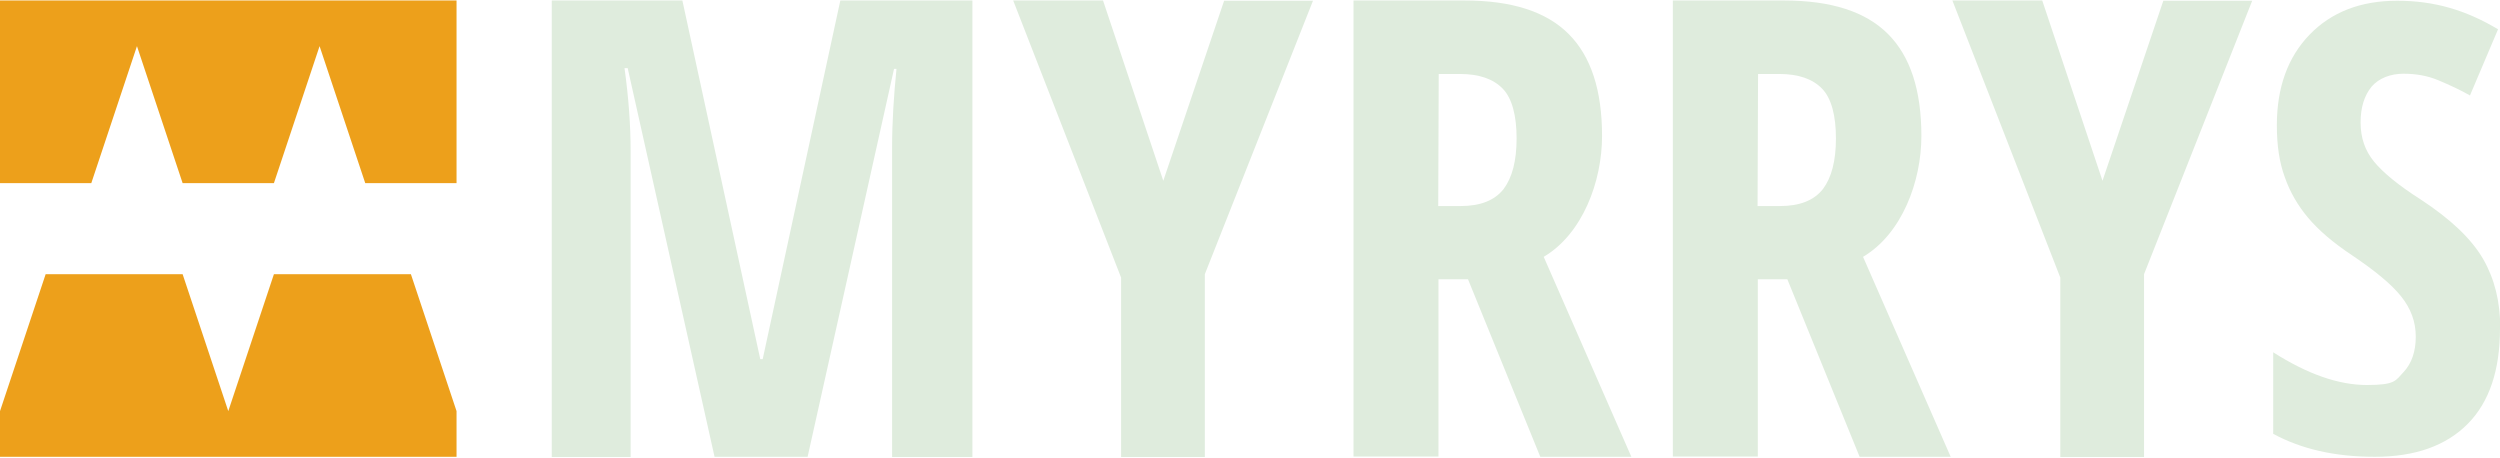
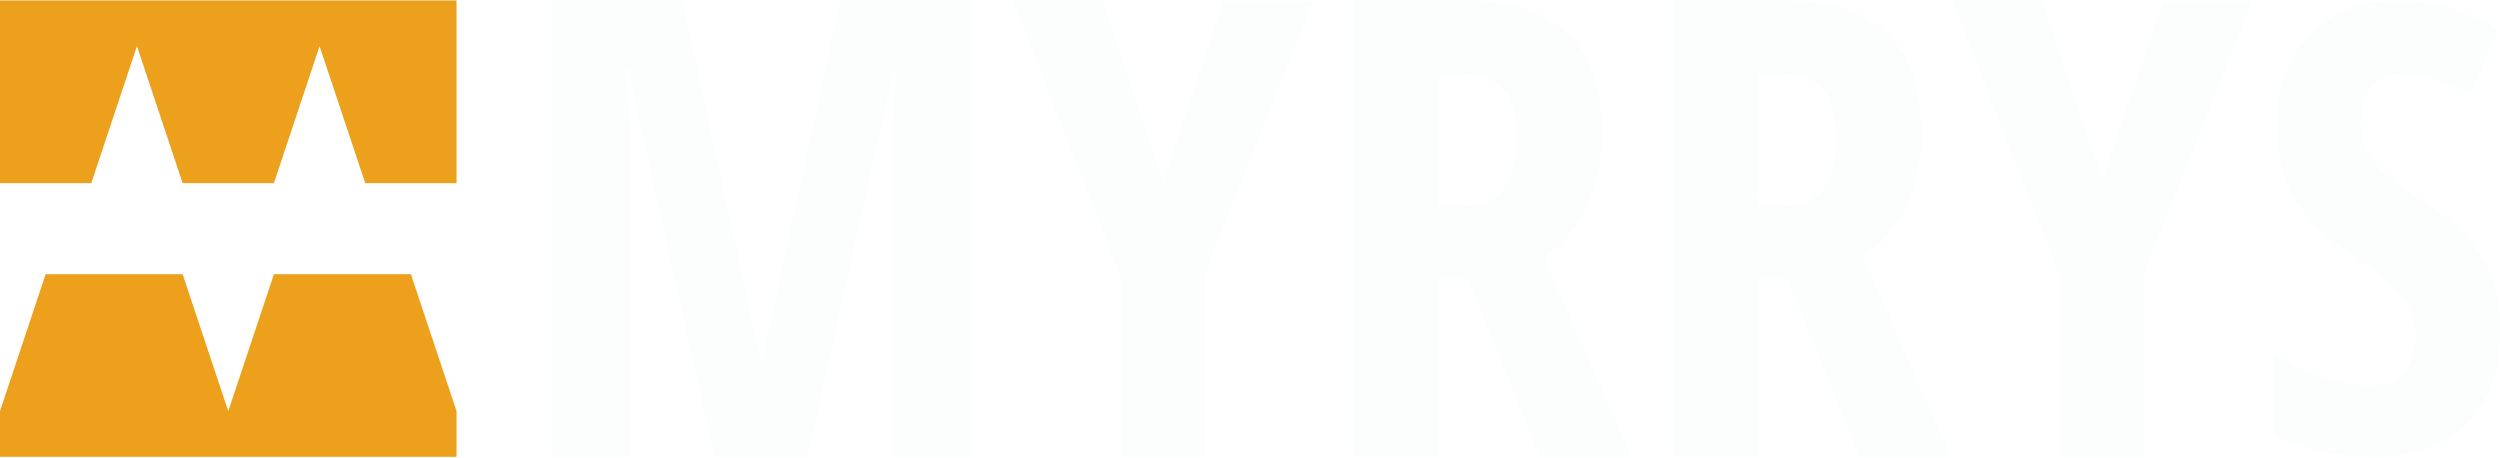
<svg xmlns="http://www.w3.org/2000/svg" viewBox="0 0 1024 187.4">
  <defs>
    <style>
      .st0 { fill: #eda01b; }
-       .st1 { fill: #dfecdd; }
+       .st1 { fill: #fbfefd; }
    </style>
  </defs>
  <g>
    <path class="st0" d="M0,187.1v-18.7l18.7-56.1h56.1l18.7,56.1,18.7-56.1h56.1l18.7,56.1v18.7H0Z" />
    <path class="st0" d="M0,75h37.4l18.7-56.1,18.7,56.1h37.4l18.7-56.1,18.7,56.1h37.4V.2H0v74.8Z" />
  </g>
  <g>
    <path class="st1" d="M292.7,187.2l-35.6-159.3h-1.3c1.7,12.2,2.5,23.6,2.5,33.8v125.5h-32.3V.2h53.5l31.9,146.9h1L344.2.2h54.1v187h-32.9V60.5c0-10.5.7-21.2,1.8-32.3h-1l-35.4,158.9h-38.1Z" />
    <path class="st1" d="M476.5,74L501.4.3h36.4l-44.3,112v74.9h-34.3v-73.5L415,.2h36.8l24.7,73.9Z" />
    <path class="st1" d="M589.2,114.3v72.7h-34.8V.2h45.5c19.2,0,33.4,4.5,42.6,13.7s13.7,23.1,13.7,41.8-8,40.1-23.9,49.5l35.9,81.9h-37.3l-29.6-72.7s-12.2,0-12.2,0ZM589.2,84.4h9c8.2,0,14-2.3,17.7-7,3.5-4.7,5.3-11.5,5.3-20.7s-1.8-16.4-5.7-20.4-9.7-6-17.5-6h-8.7l-.2,54.1h0Z" />
    <path class="st1" d="M720,114.3v72.7h-34.8V.2h45.5c19.2,0,33.4,4.5,42.6,13.7s13.7,23.1,13.7,41.8-8,40.1-23.9,49.5l35.9,81.9h-37.3l-29.6-72.7s-12.2,0-12.2,0ZM720,84.4h9c8.2,0,14-2.3,17.7-7,3.5-4.7,5.3-11.5,5.3-20.7s-1.8-16.4-5.7-20.4-9.7-6-17.5-6h-8.7l-.2,54.1h0Z" />
    <path class="st1" d="M861.2,74L886.1.3h36.4l-44.3,112v74.9h-34.3v-73.5L799.7.2h36.8l24.7,73.9Z" />
    <path class="st1" d="M1024,134.5c0,17-4.3,30.1-13.2,39.1-8.9,9-21.6,13.5-38.1,13.5s-30.1-3.2-41.6-9.4v-33.4c14,8.9,26.7,13.4,38.4,13.4s11.7-1.8,15-5.3c3.3-3.5,5-8.4,5-14.5s-2-11.5-6-16.5-10.7-10.5-19.9-16.7c-8-5.3-14-10.5-18.2-15.5s-7.4-10.5-9.5-16.5c-2.3-6.2-3.3-13.2-3.3-21.4,0-15.5,4.5-27.9,13.4-37.1S966.8.3,981.9.3s28.1,3.8,41.3,11.7l-11.5,27.1c-4-2.3-8.4-4.3-12.9-6.2s-9.2-2.7-14.4-2.7-10,1.8-13,5.3c-3,3.7-4.5,8.5-4.5,14.7s1.8,11.5,5.5,16c3.7,4.5,10,9.7,19.1,15.5,12.2,8,20.7,16,25.6,24.4,4.7,8.2,7,17.5,7,28.2h0Z" />
  </g>
</svg>
